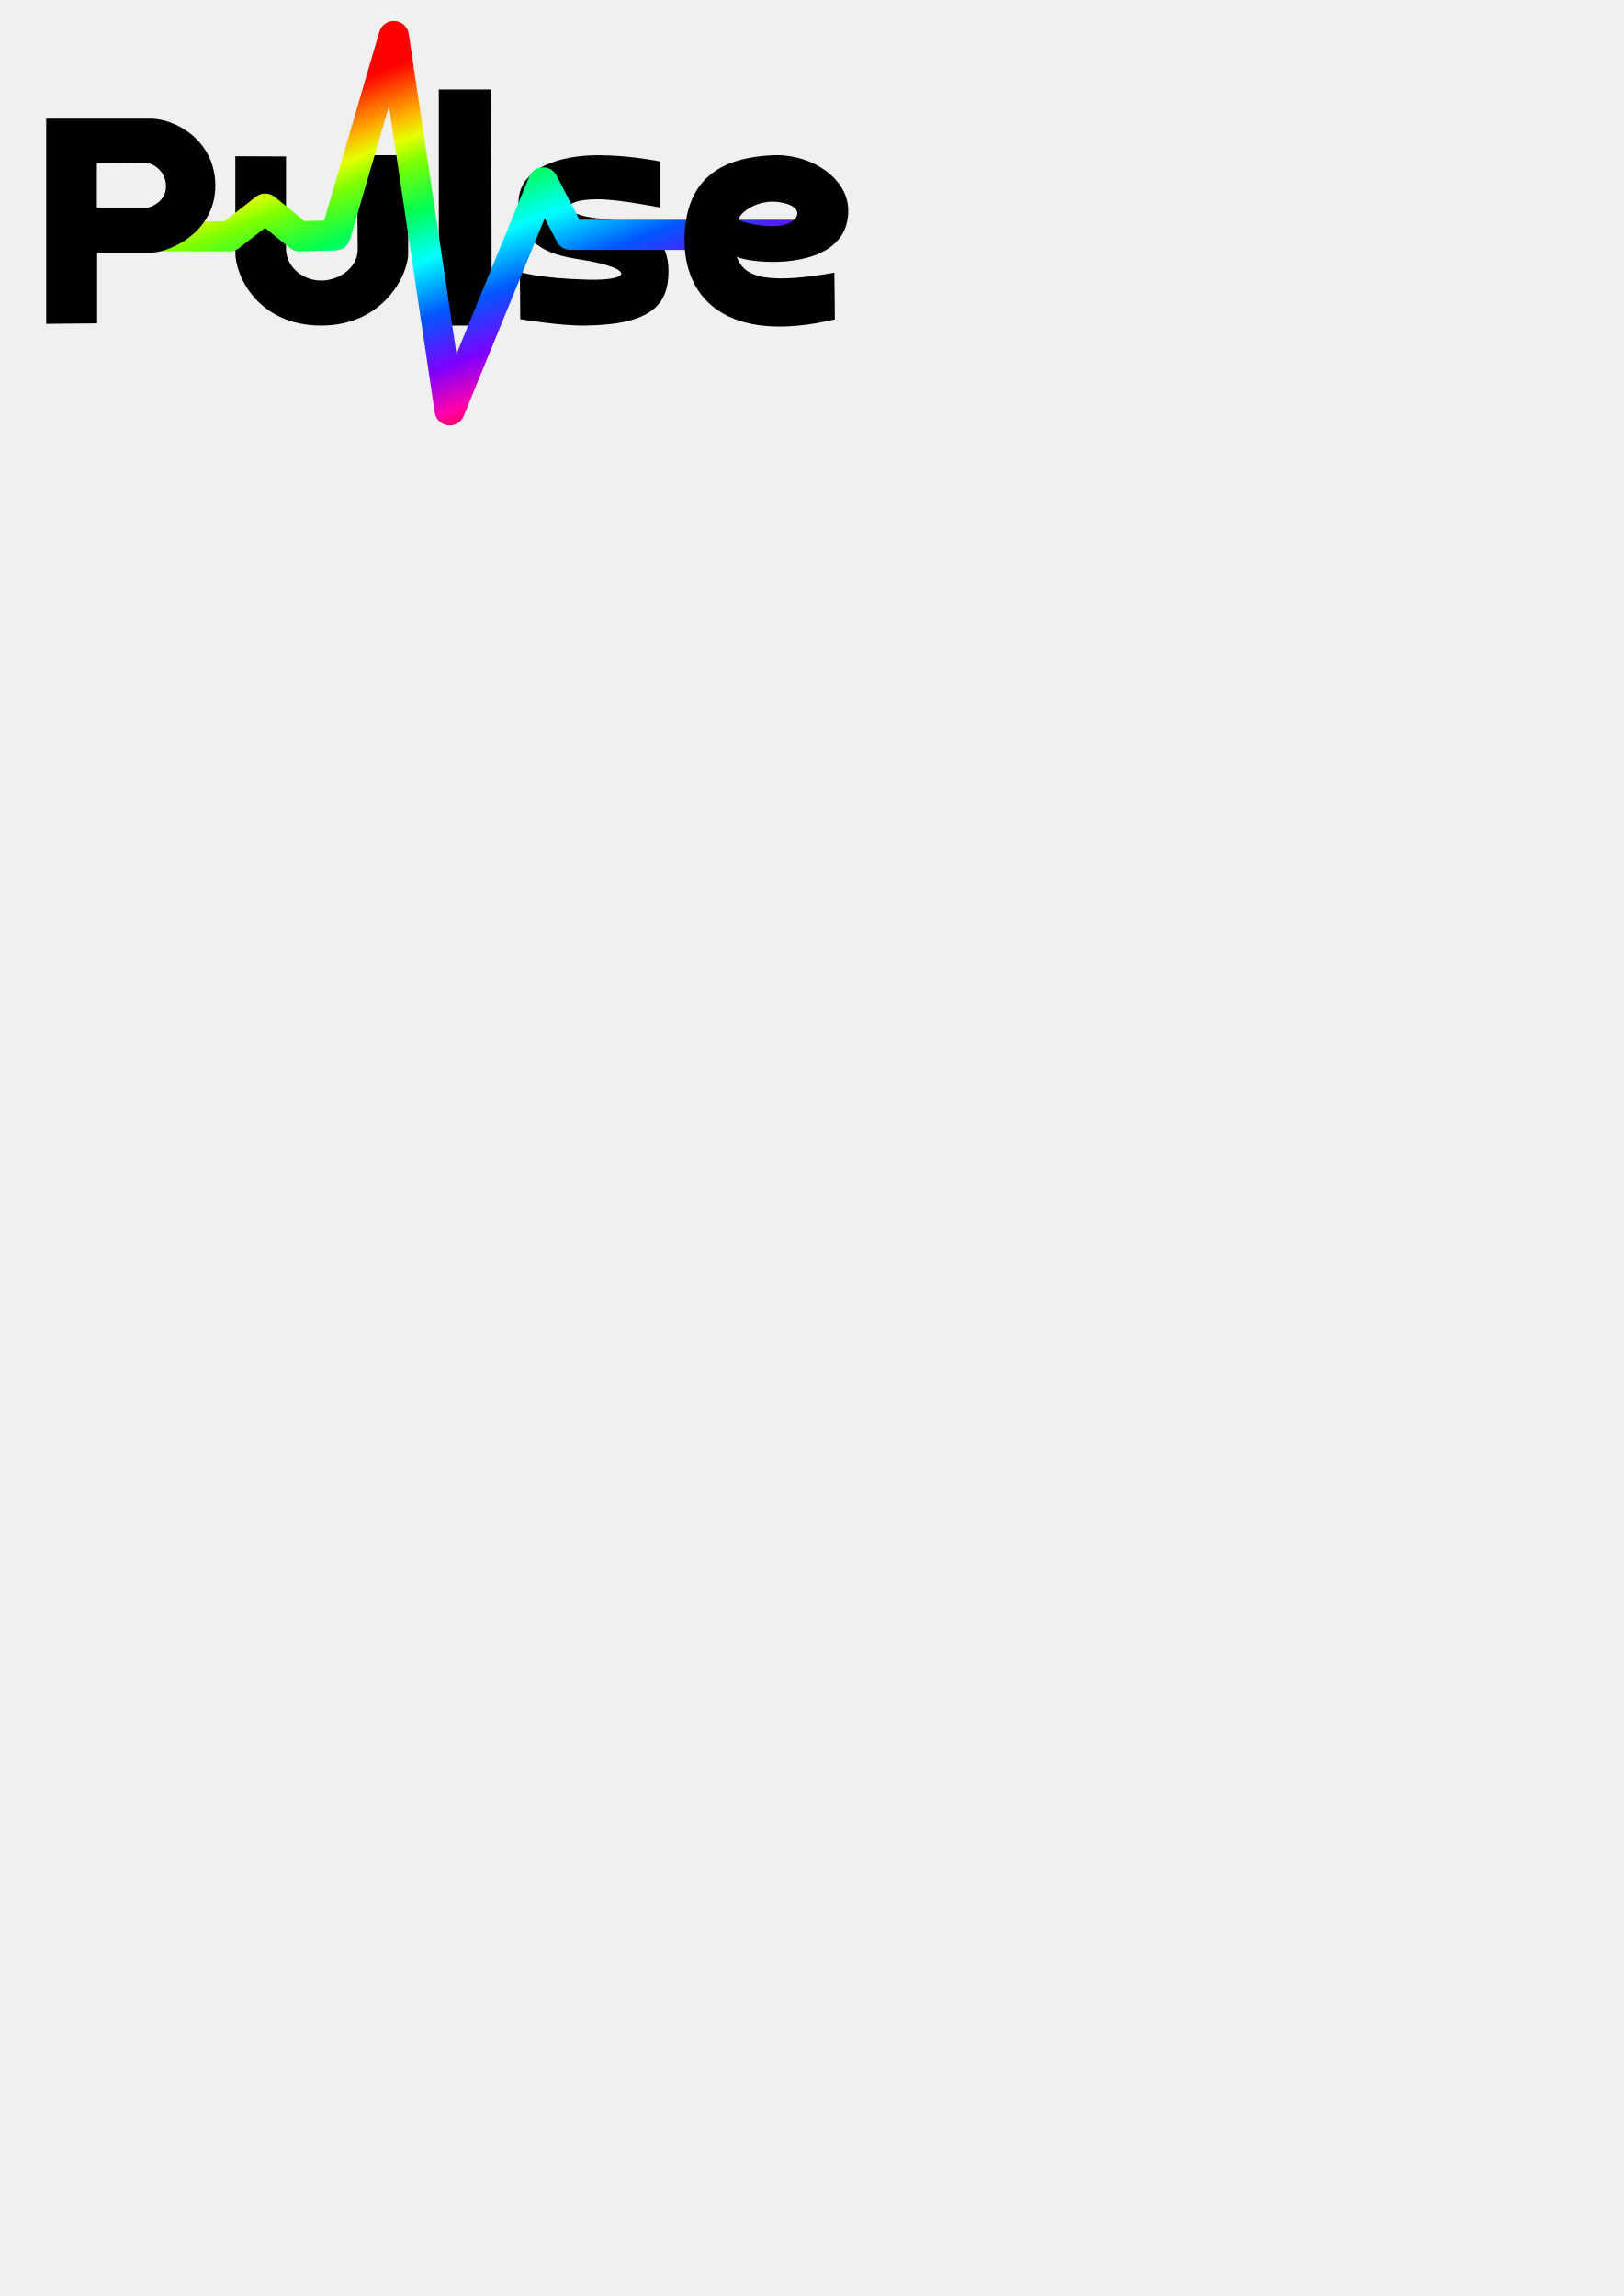
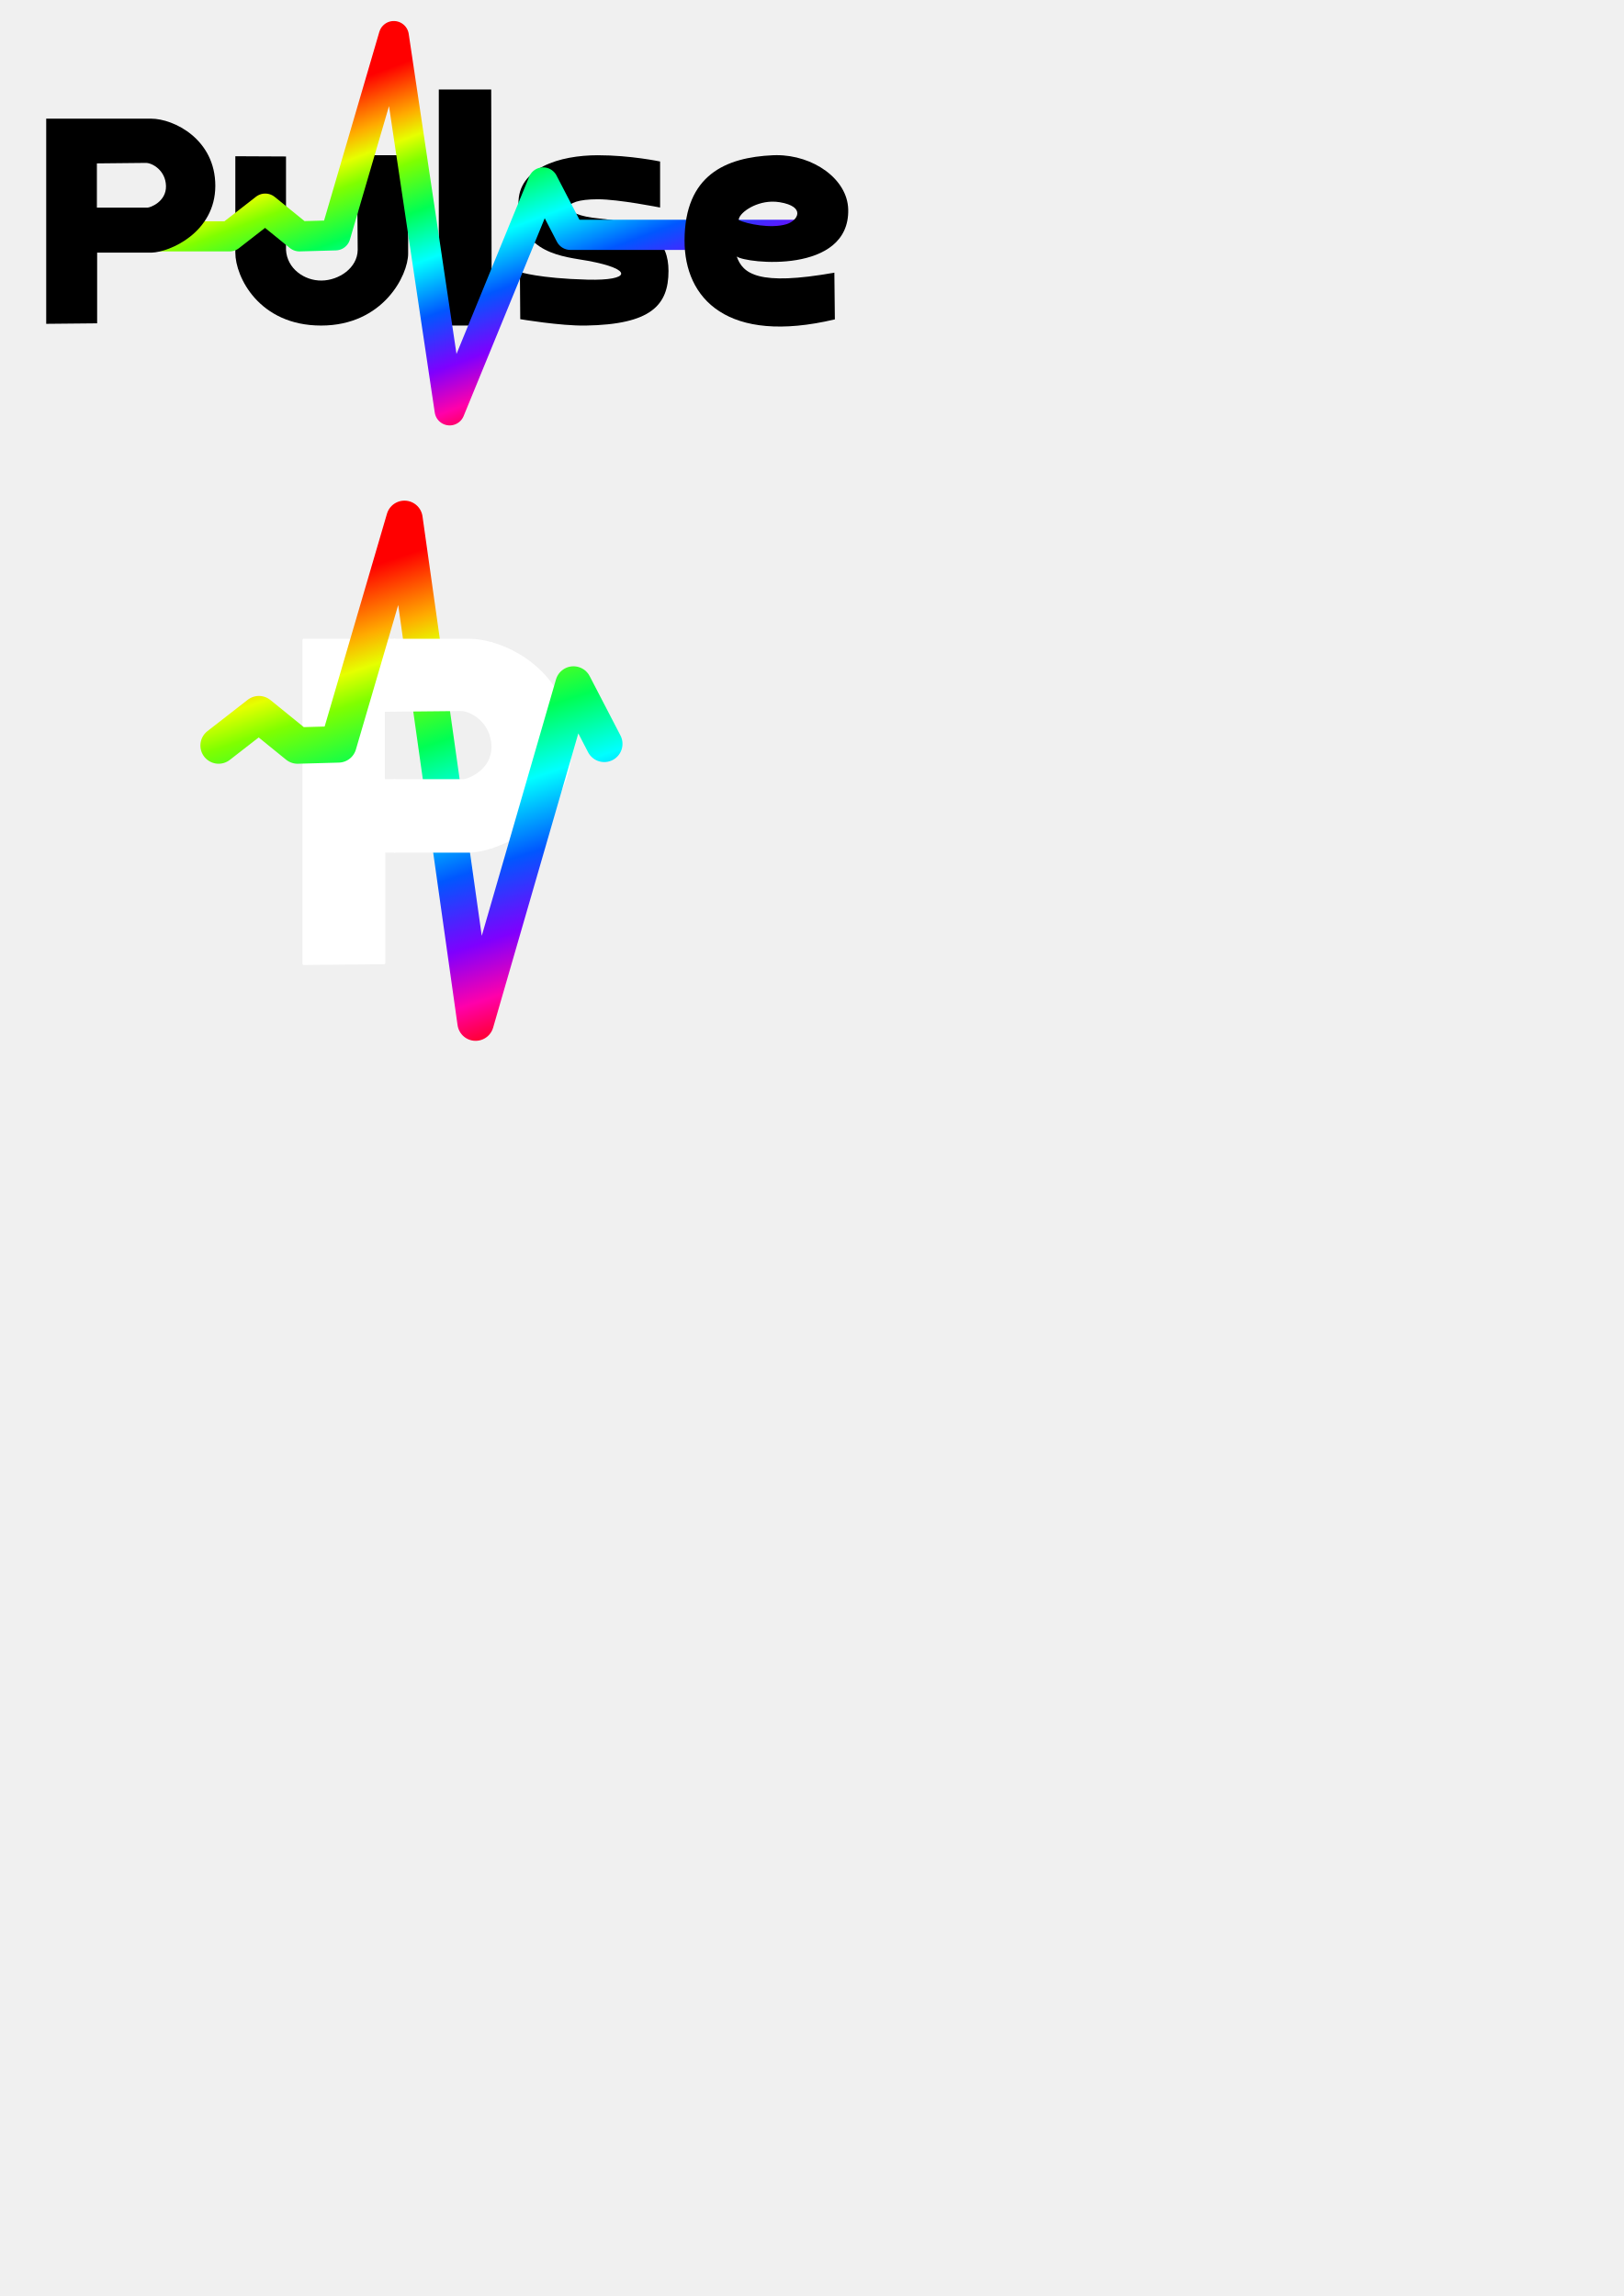
<svg xmlns="http://www.w3.org/2000/svg" xmlns:xlink="http://www.w3.org/1999/xlink" width="210mm" height="297mm" viewBox="0 0 210 297" version="1.1" id="svg1" xml:space="preserve">
  <defs id="defs1">
    <linearGradient id="linearGradient7">
      <stop style="stop-color:#ff0000;stop-opacity:1;" offset="0" id="stop7" />
      <stop style="stop-color:#ff5500;stop-opacity:1;" offset="0.062" id="stop16" />
      <stop style="stop-color:#ffaa00;stop-opacity:1;" offset="0.125" id="stop12" />
      <stop style="stop-color:#e6ff00;stop-opacity:1;" offset="0.188" id="stop17" />
      <stop style="stop-color:#80ff00;stop-opacity:1;" offset="0.25" id="stop11" />
      <stop style="stop-color:#00ff54;stop-opacity:1;" offset="0.375" id="stop13" />
      <stop style="stop-color:#00ffff;stop-opacity:1;" offset="0.502" id="stop9" />
      <stop style="stop-color:#0057ff;stop-opacity:1;" offset="0.642" id="stop15" />
      <stop style="stop-color:#7f00fe;stop-opacity:1;" offset="0.783" id="stop10" />
      <stop style="stop-color:#ff00aa;stop-opacity:1;" offset="0.892" id="stop14" />
      <stop style="stop-color:#ff0000;stop-opacity:1;" offset="1" id="stop8" />
    </linearGradient>
    <linearGradient xlink:href="#linearGradient7" id="linearGradient8" x1="61.392" y1="29.737" x2="78.786" y2="76.228" gradientUnits="userSpaceOnUse" gradientTransform="translate(-16.27893,-18.99208)" />
+     <linearGradient xlink:href="#linearGradient7" id="linearGradient1" gradientUnits="userSpaceOnUse" gradientTransform="matrix(1.131996,0,0,1.131996,-23.77352,40.33327)" x1="61.392" y1="29.737" x2="79.351" y2="84.137" />
  </defs>
  <g id="layer1">
+     <path id="path1-4" style="fill:#ffffff;fill-opacity:1;stroke:#ffffff;stroke-width:0.316;stroke-linecap:square;stroke-linejoin:round;stroke-dasharray:none;stroke-opacity:1" d="M 63.566 97.781 L 63.566 109.587 C 67.846 108.203 73.784 104.109 73.795 96.51 C 73.807 88.758 68.176 84.522 63.566 83.223 L 63.566 95.357 C 63.659 95.722 63.717 96.113 63.727 96.536 C 63.737 96.992 63.674 97.403 63.566 97.781 z " />
+     <path id="path10" style="fill:#ffffff;fill-opacity:1;stroke:#ffffff;stroke-width:0.316;stroke-linecap:square;stroke-linejoin:round;stroke-dasharray:none;stroke-opacity:1" d="M 51.032 82.784 L 39.275 82.784 L 39.275 124.67 L 49.671 124.569 L 49.671 110.136 L 51.032 110.136 L 51.032 100.951 L 49.621 100.951 L 49.621 91.918 L 51.032 91.903 L 51.032 82.784 z " />
    <path style="fill:#000000;fill-opacity:1;stroke:none;stroke-width:0.2;stroke-linecap:square;stroke-linejoin:round;stroke-dasharray:none" d="M 30.436,20.209 V 32.679 c 0,3.147 3.069,9.433 11.095,9.433 8.026,0 11.255,-6.509 11.255,-9.305 V 20.081 h -6.619 l 0.096,12.246 c -0.032,2.344 -2.431,3.937 -4.668,3.965 -2.237,0.028 -4.469,-1.547 -4.604,-3.965 V 20.241 Z" id="path2" />
    <path style="fill:#000000;fill-opacity:1;stroke:none;stroke-width:0.2;stroke-linecap:square;stroke-linejoin:round;stroke-dasharray:none" d="M 56.752,42.112 V 11.576 h 6.779 l 0.064,30.536 z" id="path3" />
    <path style="fill:#000000;fill-opacity:1;stroke:none;stroke-width:0.2;stroke-linecap:square;stroke-linejoin:round;stroke-dasharray:none" d="m 67.241,35.181 0.045,6.105 c 0,0 5.197,0.881 8.456,0.827 8.456,-0.14 10.718,-2.632 10.717,-7.067 -8.5e-4,-3.756 -2.152,-6.128 -8.999,-6.783 -5.066,-0.485 -5.177,-2.488 -0.136,-2.487 2.707,7.29e-4 8.049,1.069 8.049,1.069 V 20.891 c 0,0 -3.815,-0.81 -8.049,-0.81 -4.961,0 -10.366,1.67 -10.265,6.282 0.143,6.51 5.981,6.827 8.953,7.371 5.953,1.089 5.584,2.586 0,2.442 -6.355,-0.165 -8.773,-0.995 -8.773,-0.995 z" id="path4" />
    <path style="fill:none;fill-opacity:1;stroke:url(#linearGradient8);stroke-width:3.9;stroke-linecap:square;stroke-linejoin:round;stroke-dasharray:none" d="m 20.62,30.569 h 9.081 l 4.604,-3.581 4.413,3.581 4.668,-0.128 7.546,-25.772 7.226,48.41 12.086,-29.481 3.517,6.779 h 30.312" id="path6" />
+     <path style="fill:none;fill-opacity:1;stroke:url(#linearGradient1);stroke-width:4.715;stroke-linecap:round;stroke-linejoin:round;stroke-dasharray:none" d="m 28.275,96.436 5.212,-4.054 4.995,4.054 5.285,-0.145 8.542,-29.173 9.203,65.16 12.659,-43.732 3.981,7.673" id="path6-9" />
    <path id="path5" style="fill:#000000;fill-opacity:1;stroke:none;stroke-width:0.2;stroke-linecap:square;stroke-linejoin:round;stroke-dasharray:none" d="m 100.439,20.071 c -0.152,2.52e-4 -0.305,0.004 -0.457,0.01 -6.145,0.272 -11.427,2.568 -11.447,11.017 -0.018,7.557 5.575,13.509 19.441,10.214 l -0.064,-6.043 c -9.878,1.764 -11.84,0.128 -12.63,-2.093 1.183,0.914 14.629,2.346 14.42,-6.092 -0.097,-3.939 -4.542,-7.021 -9.263,-7.013 z m -0.616,6.014 c 0.334,-0.007 0.676,0.015 1.022,0.072 3.383,0.563 2.399,2.376 0.864,2.845 -1.971,0.602 -5.083,-0.019 -6.171,-0.543 0,-0.827 1.947,-2.322 4.286,-2.375 z" />
    <path id="path1" style="fill:#000000;fill-opacity:1;stroke:none;stroke-width:0.2;stroke-linecap:square;stroke-linejoin:round;stroke-dasharray:none" d="m 5.976,15.349 v 26.539 l 6.587,-0.064 v -9.145 h 7.035 c 2.352,-0.055 8.241,-2.611 8.25,-8.633 0.009,-6.022 -5.357,-8.697 -8.314,-8.697 z m 12.886,5.723 c 0.825,-0.005 2.559,0.956 2.606,2.99 0.047,2.034 -2.046,2.804 -2.414,2.798 h -6.523 v -5.724 z" />
+     <path id="path11" style="fill:#ffffff;fill-opacity:1;stroke:#ffffff;stroke-width:0.316;stroke-linecap:square;stroke-linejoin:round;stroke-dasharray:none;stroke-opacity:1" d="M 51.032 100.951 L 51.032 110.136 L 60.774 110.136 C 61.519 110.119 62.493 109.934 63.566 109.587 L 63.566 97.781 C 62.913 100.063 60.415 100.961 59.916 100.951 L 51.032 100.951 z " />
+     <path id="path9" style="fill:#ffffff;fill-opacity:1;stroke:#ffffff;stroke-width:0.316;stroke-linecap:square;stroke-linejoin:round;stroke-dasharray:none;stroke-opacity:1" d="M 51.032 82.784 L 51.032 91.903 L 59.613 91.817 C 60.744 91.81 62.954 92.954 63.566 95.357 L 63.566 83.223 C 62.524 82.93 61.534 82.784 60.673 82.784 L 51.032 82.784 z " />
  </g>
</svg>
